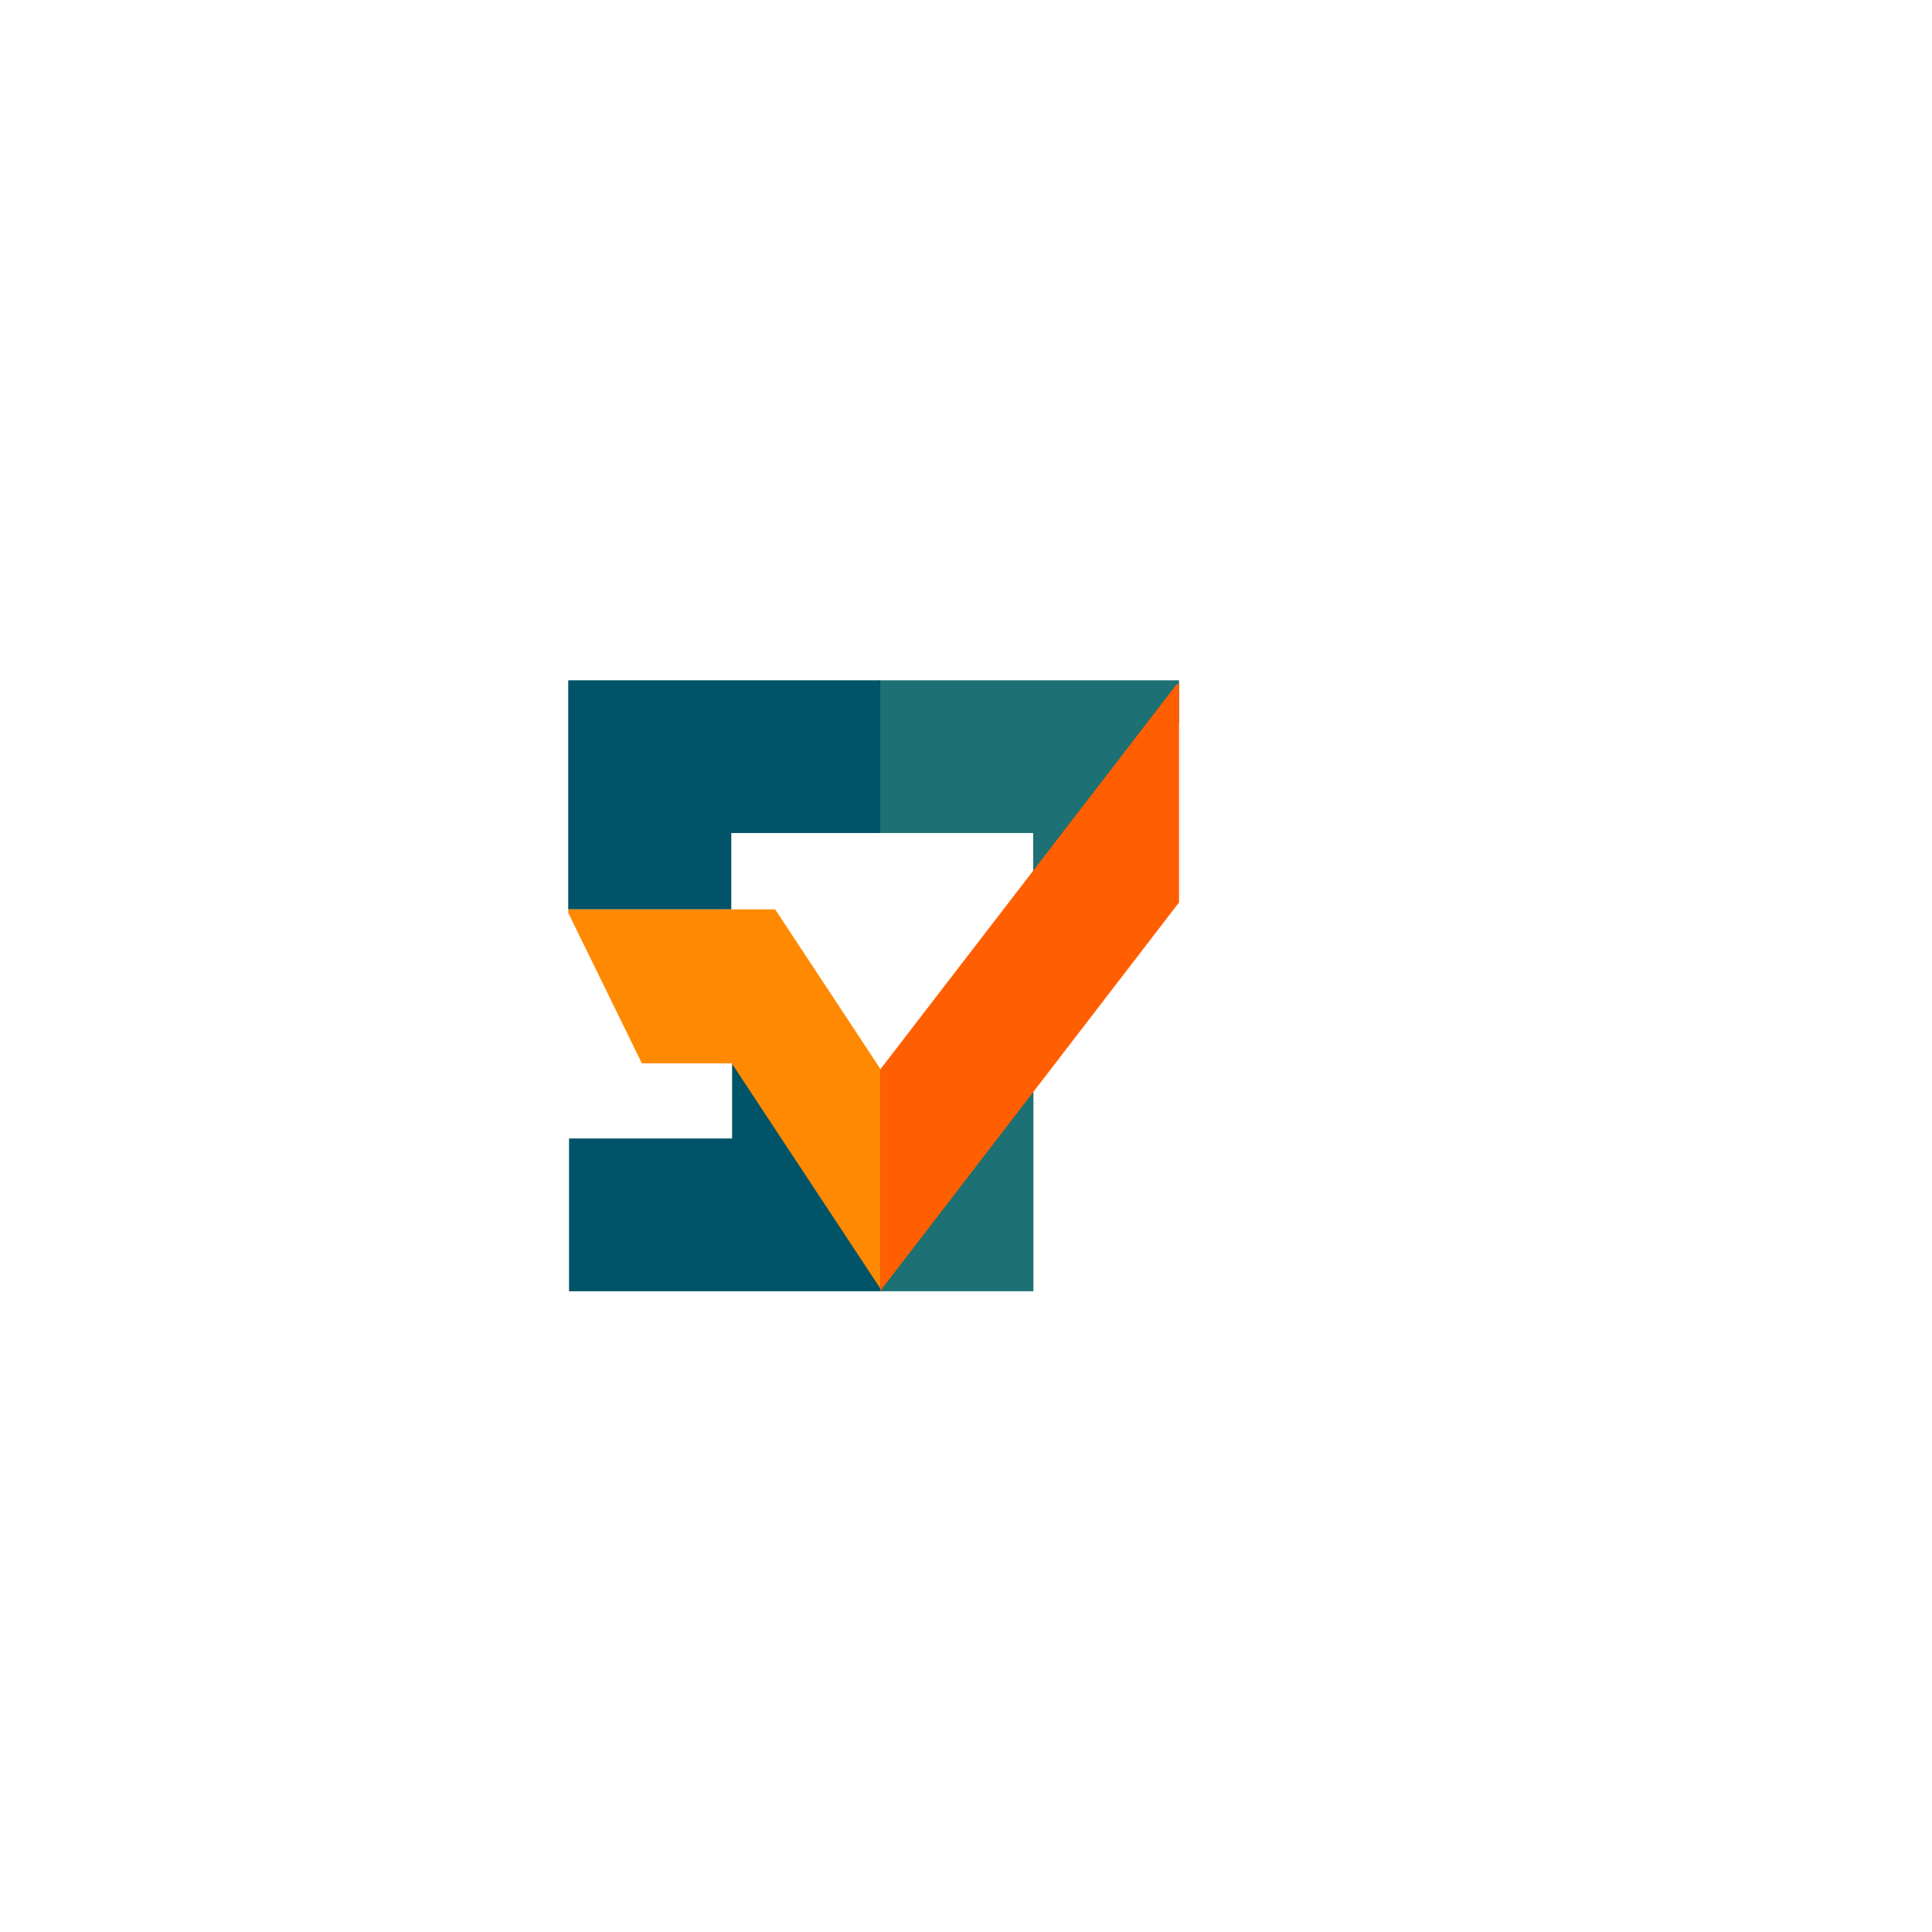
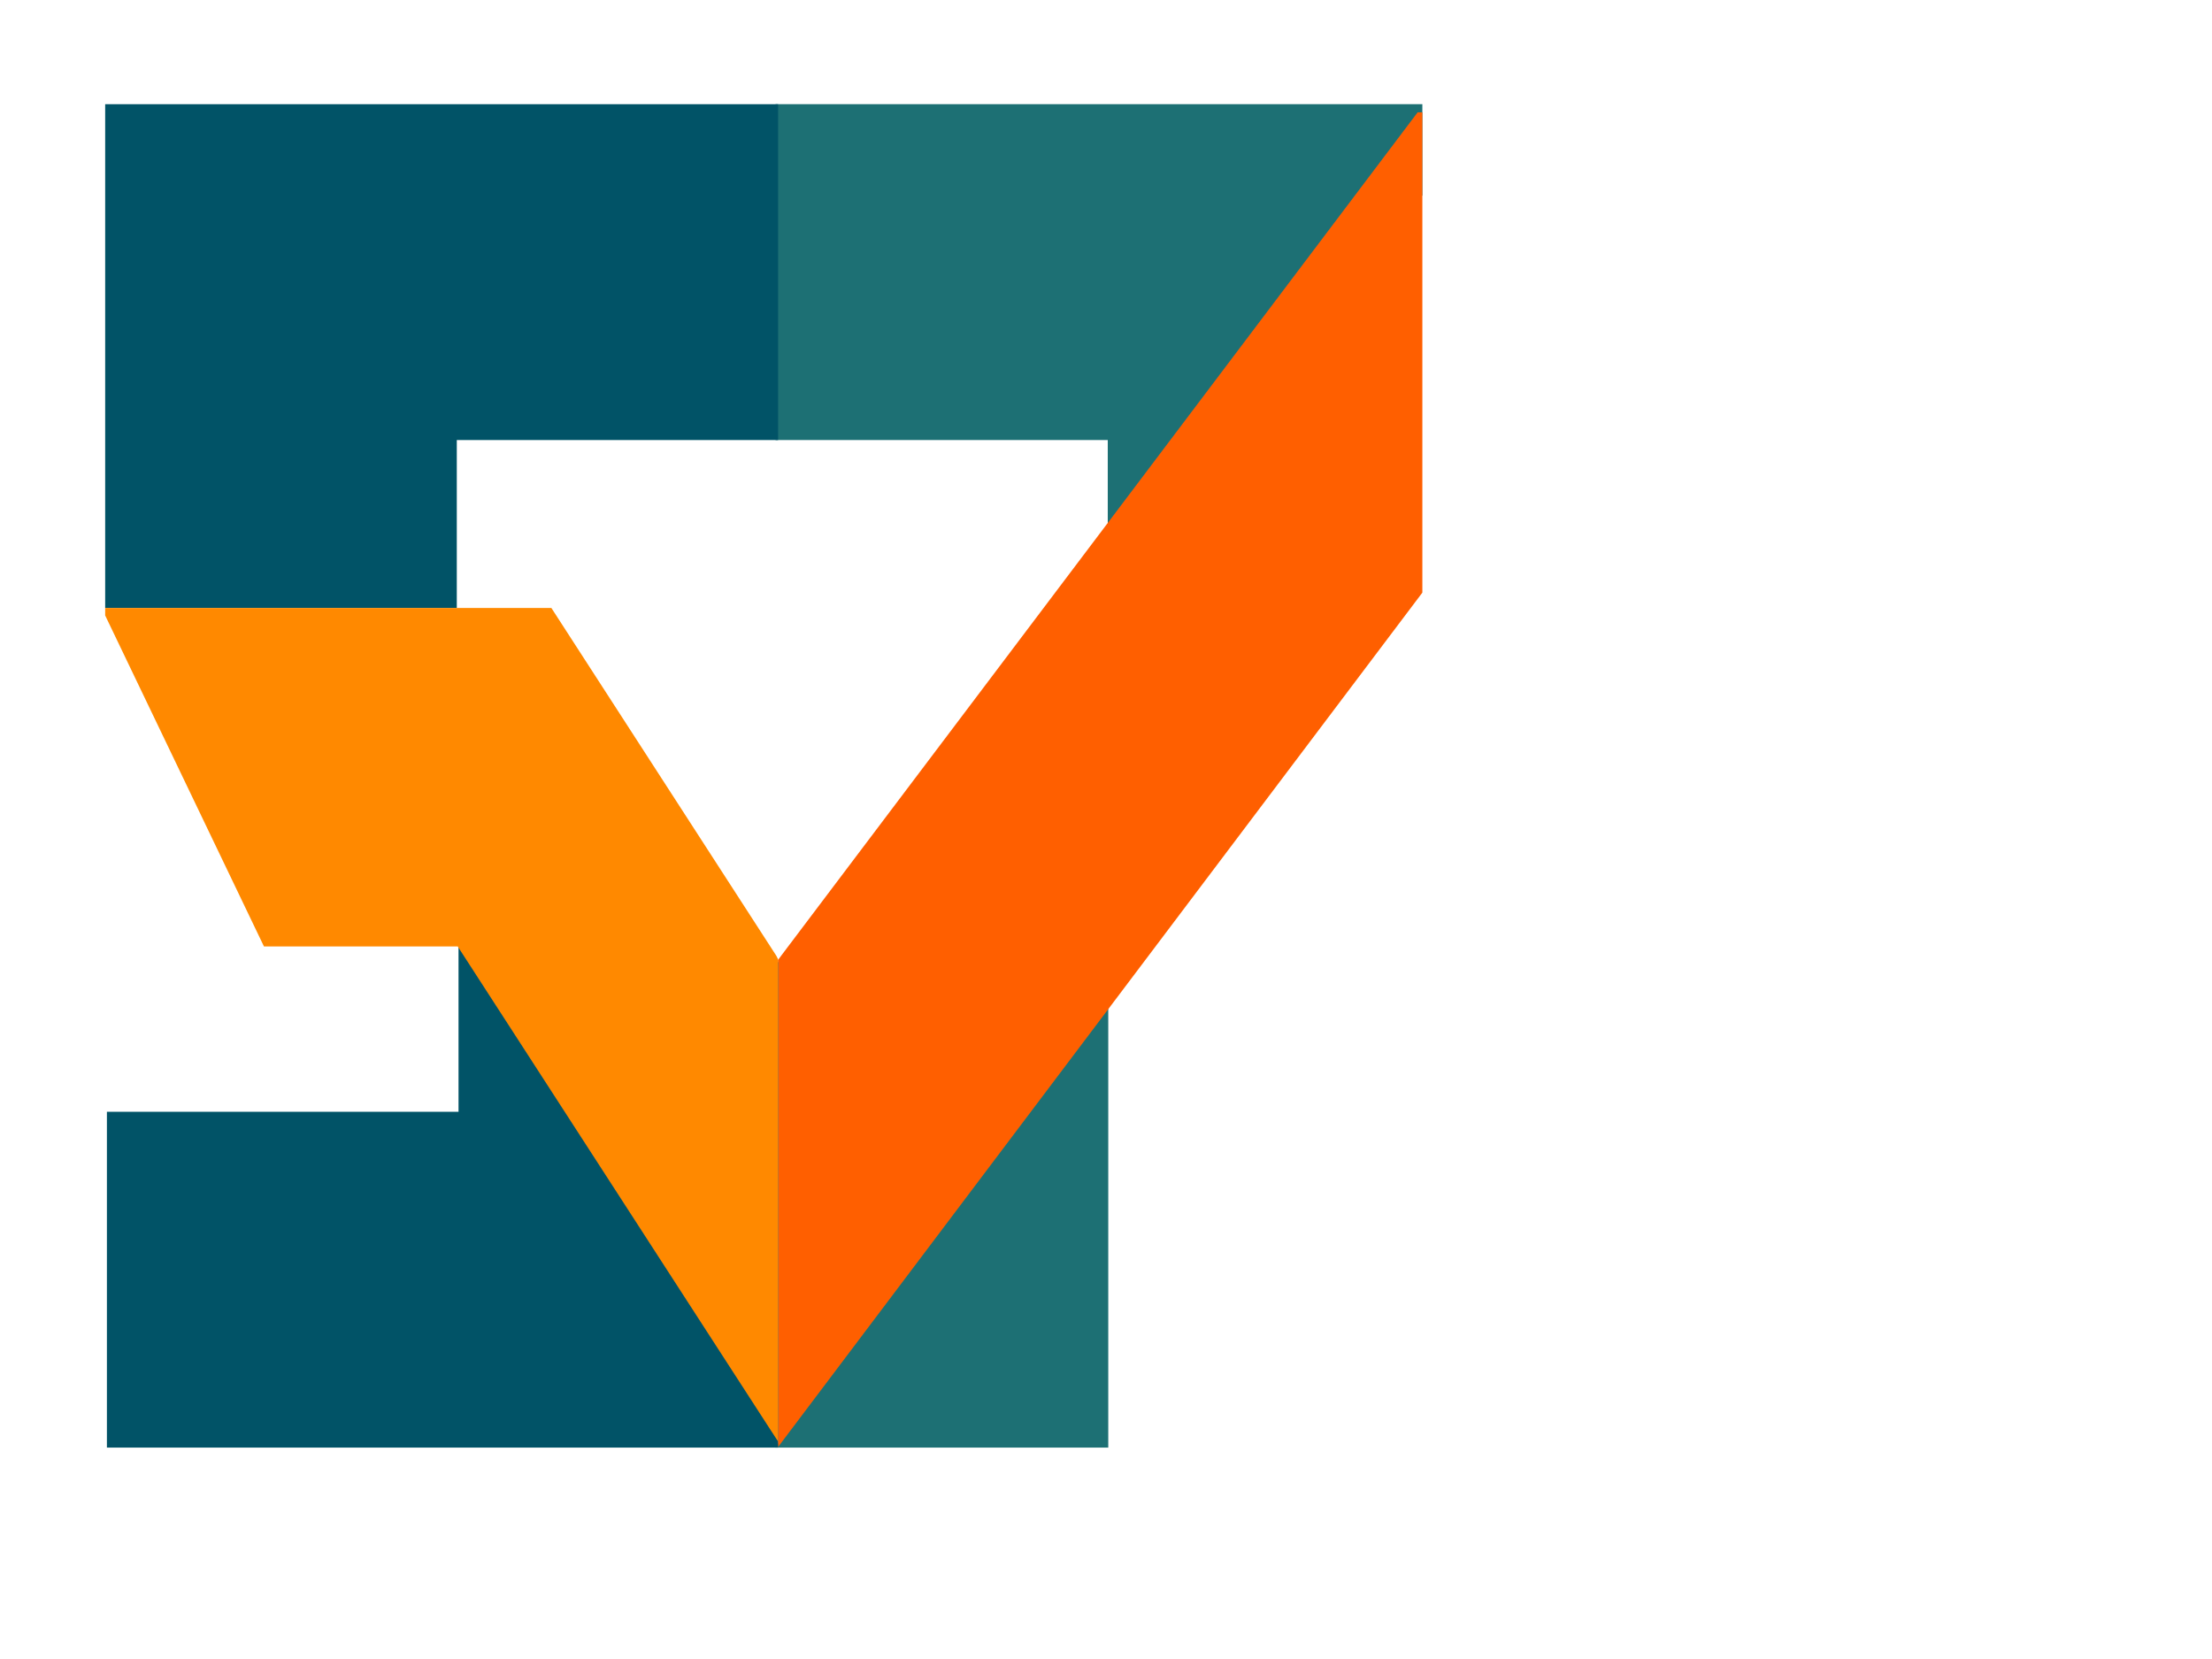
- <svg xmlns="http://www.w3.org/2000/svg" version="1.1" id="Слой_1" x="0px" y="0px" viewBox="0 0 4096 4096" style="enable-background:new 0 0 4096 4096;" xml:space="preserve">
-   <style type="text/css">
- 	.st0{fill:#1D7074;}
+ <svg xmlns="http://www.w3.org/2000/svg" xmlns:xlink="http://www.w3.org/1999/xlink" width="640" height="480">
+   <defs>
+     <symbol id="svg_2" viewBox="0 0 4096 4096" x="0px" y="0px">
+       <style type="text/css">.st0{fill:#1D7074;}
	.st1{fill:#015367;}
	.st2{fill:#FF5F00;}
	.st3{display:none;fill:#00295C;}
	.st4{display:none;fill:#7A7A7A;}
- 	.st5{fill:#FF8900;}
- </style>
-   <polygon class="st0" points="2499.7,1442.3 2499.7,1530.2 2190.4,1854.8 2190.4,1766.1 1863.8,1766.1 1863.8,1442.3 " />
-   <polygon class="st0" points="2190.9,2281.6 2190.9,2737.5 1863.6,2737.5 2033.9,2500.2 2125.1,2373.3 " />
-   <polygon class="st1" points="1866.3,1442.3 1866.3,1766.1 1550.4,1766.1 1550.4,1928 1204.7,1928 1204.7,1442.3 " />
-   <polygon class="st2" points="2499.7,1450.1 2499.7,1913.2 1866.1,2737.1 1866.1,2267.5 1870.2,2262.1 1996.7,2097.7 2121.3,1935.8   2186.1,1851.6 2245.9,1773.9 2495.1,1450.1 " />
-   <polygon class="st3" points="1550.4,2252.4 1550.4,2254.3 1310.2,2254.3 1204.7,2091.3 1204.7,2089.9 1445.2,2089.9 " />
-   <polygon class="st1" points="1866.3,2269.4 1866.3,2737.5 1206.4,2737.5 1206.4,2413.7 1552.1,2413.7 1552.1,2241.3 " />
-   <polygon class="st4" points="1866.3,2263.3 1866.3,2737.5 1864.6,2737.5 1697.3,2479.2 1654.9,2413.7 1551.6,2254.3 1550.4,2252.4   1445.2,2089.9 1204.7,2089.9 1204.7,1928 1649.1,1928 1754,2089.9 1860.4,2254.3 1865,2261.3 " />
-   <polygon class="st5" points="1866.3,2266.7 1866.3,2731.6 1859.3,2721.1 1551.3,2254.3 1360.8,2254.3 1204.7,1935.2 1204.7,1928   1643.4,1928 1864.6,2263.4 " />
+ 	.st5{fill:#FF8900;}</style>
+       <polygon class="st0" points="2499.7,1442.3 2499.7,1530.2 2190.4,1854.8 2190.4,1766.1 1863.8,1766.1 1863.8,1442.3 " />
+       <polygon class="st0" points="2190.9,2281.6 2190.9,2737.5 1863.6,2737.5 2033.9,2500.2 2125.1,2373.3 " />
+       <polygon class="st1" points="1866.3,1442.3 1866.3,1766.1 1550.4,1766.1 1550.4,1928 1204.7,1928 1204.7,1442.3 " />
+       <polygon class="st2" points="2499.7,1450.1 2499.7,1913.2 1866.1,2737.1 1866.1,2267.5 1870.2,2262.1 1996.7,2097.7 2121.3,1935.8   2186.1,1851.6 2245.9,1773.9 2495.1,1450.1 " />
+       <polygon class="st3" points="1550.4,2252.4 1550.4,2254.3 1310.2,2254.3 1204.7,2091.3 1204.7,2089.9 1445.2,2089.9 " />
+       <polygon class="st1" points="1866.3,2269.4 1866.3,2737.5 1206.4,2737.5 1206.4,2413.7 1552.1,2413.7 1552.1,2241.3 " />
+       <polygon class="st4" points="1866.3,2263.3 1866.3,2737.5 1864.6,2737.5 1697.3,2479.2 1654.9,2413.7 1551.6,2254.3 1550.4,2252.4   1445.2,2089.9 1204.7,2089.9 1204.7,1928 1649.1,1928 1754,2089.9 1860.4,2254.3 1865,2261.3 " />
+       <polygon class="st5" points="1866.3,2266.7 1866.3,2731.6 1859.3,2721.1 1551.3,2254.3 1360.8,2254.3 1204.7,1935.2 1204.7,1928   1643.4,1928 1864.6,2263.4 " />
+     </symbol>
+   </defs>
+   <g class="layer">
+     <use id="svg_3" transform="matrix(2.51124, 0, 0, 2.56087, -521.617, -395.937)" x="-1.345" xlink:href="#svg_2" y="-2.637" />
+     <g id="svg_4" />
+   </g>
</svg>
